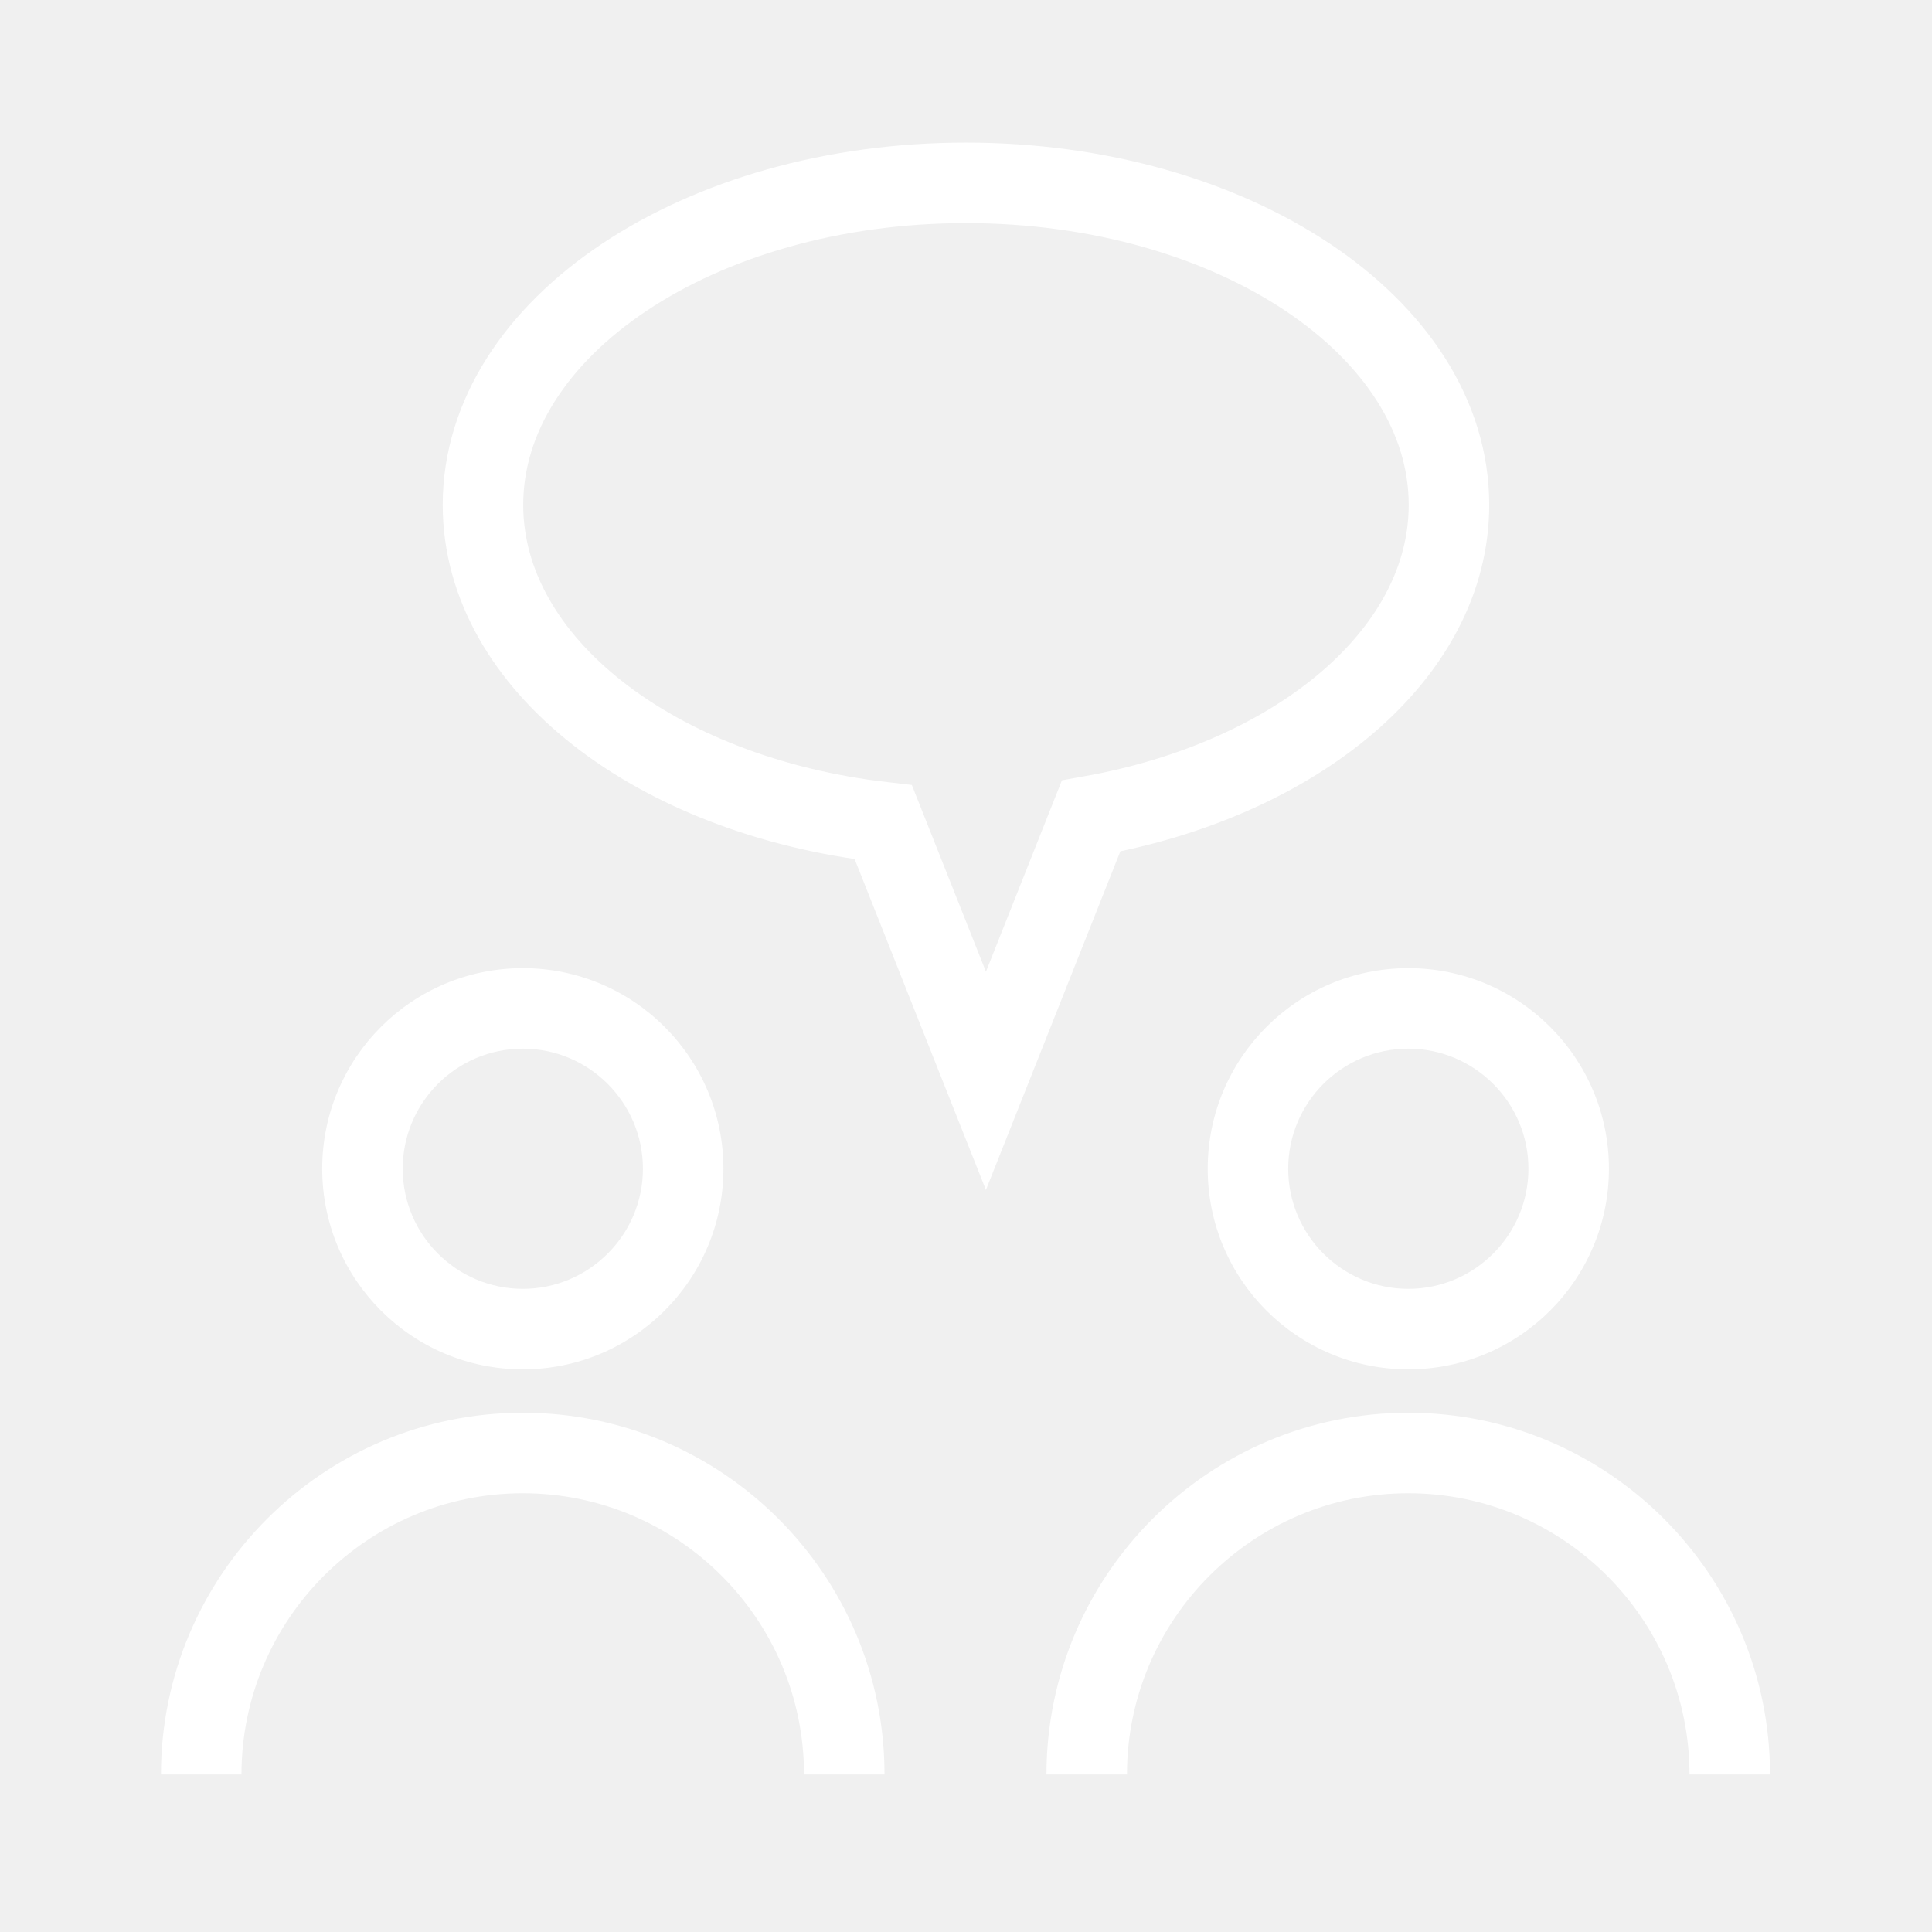
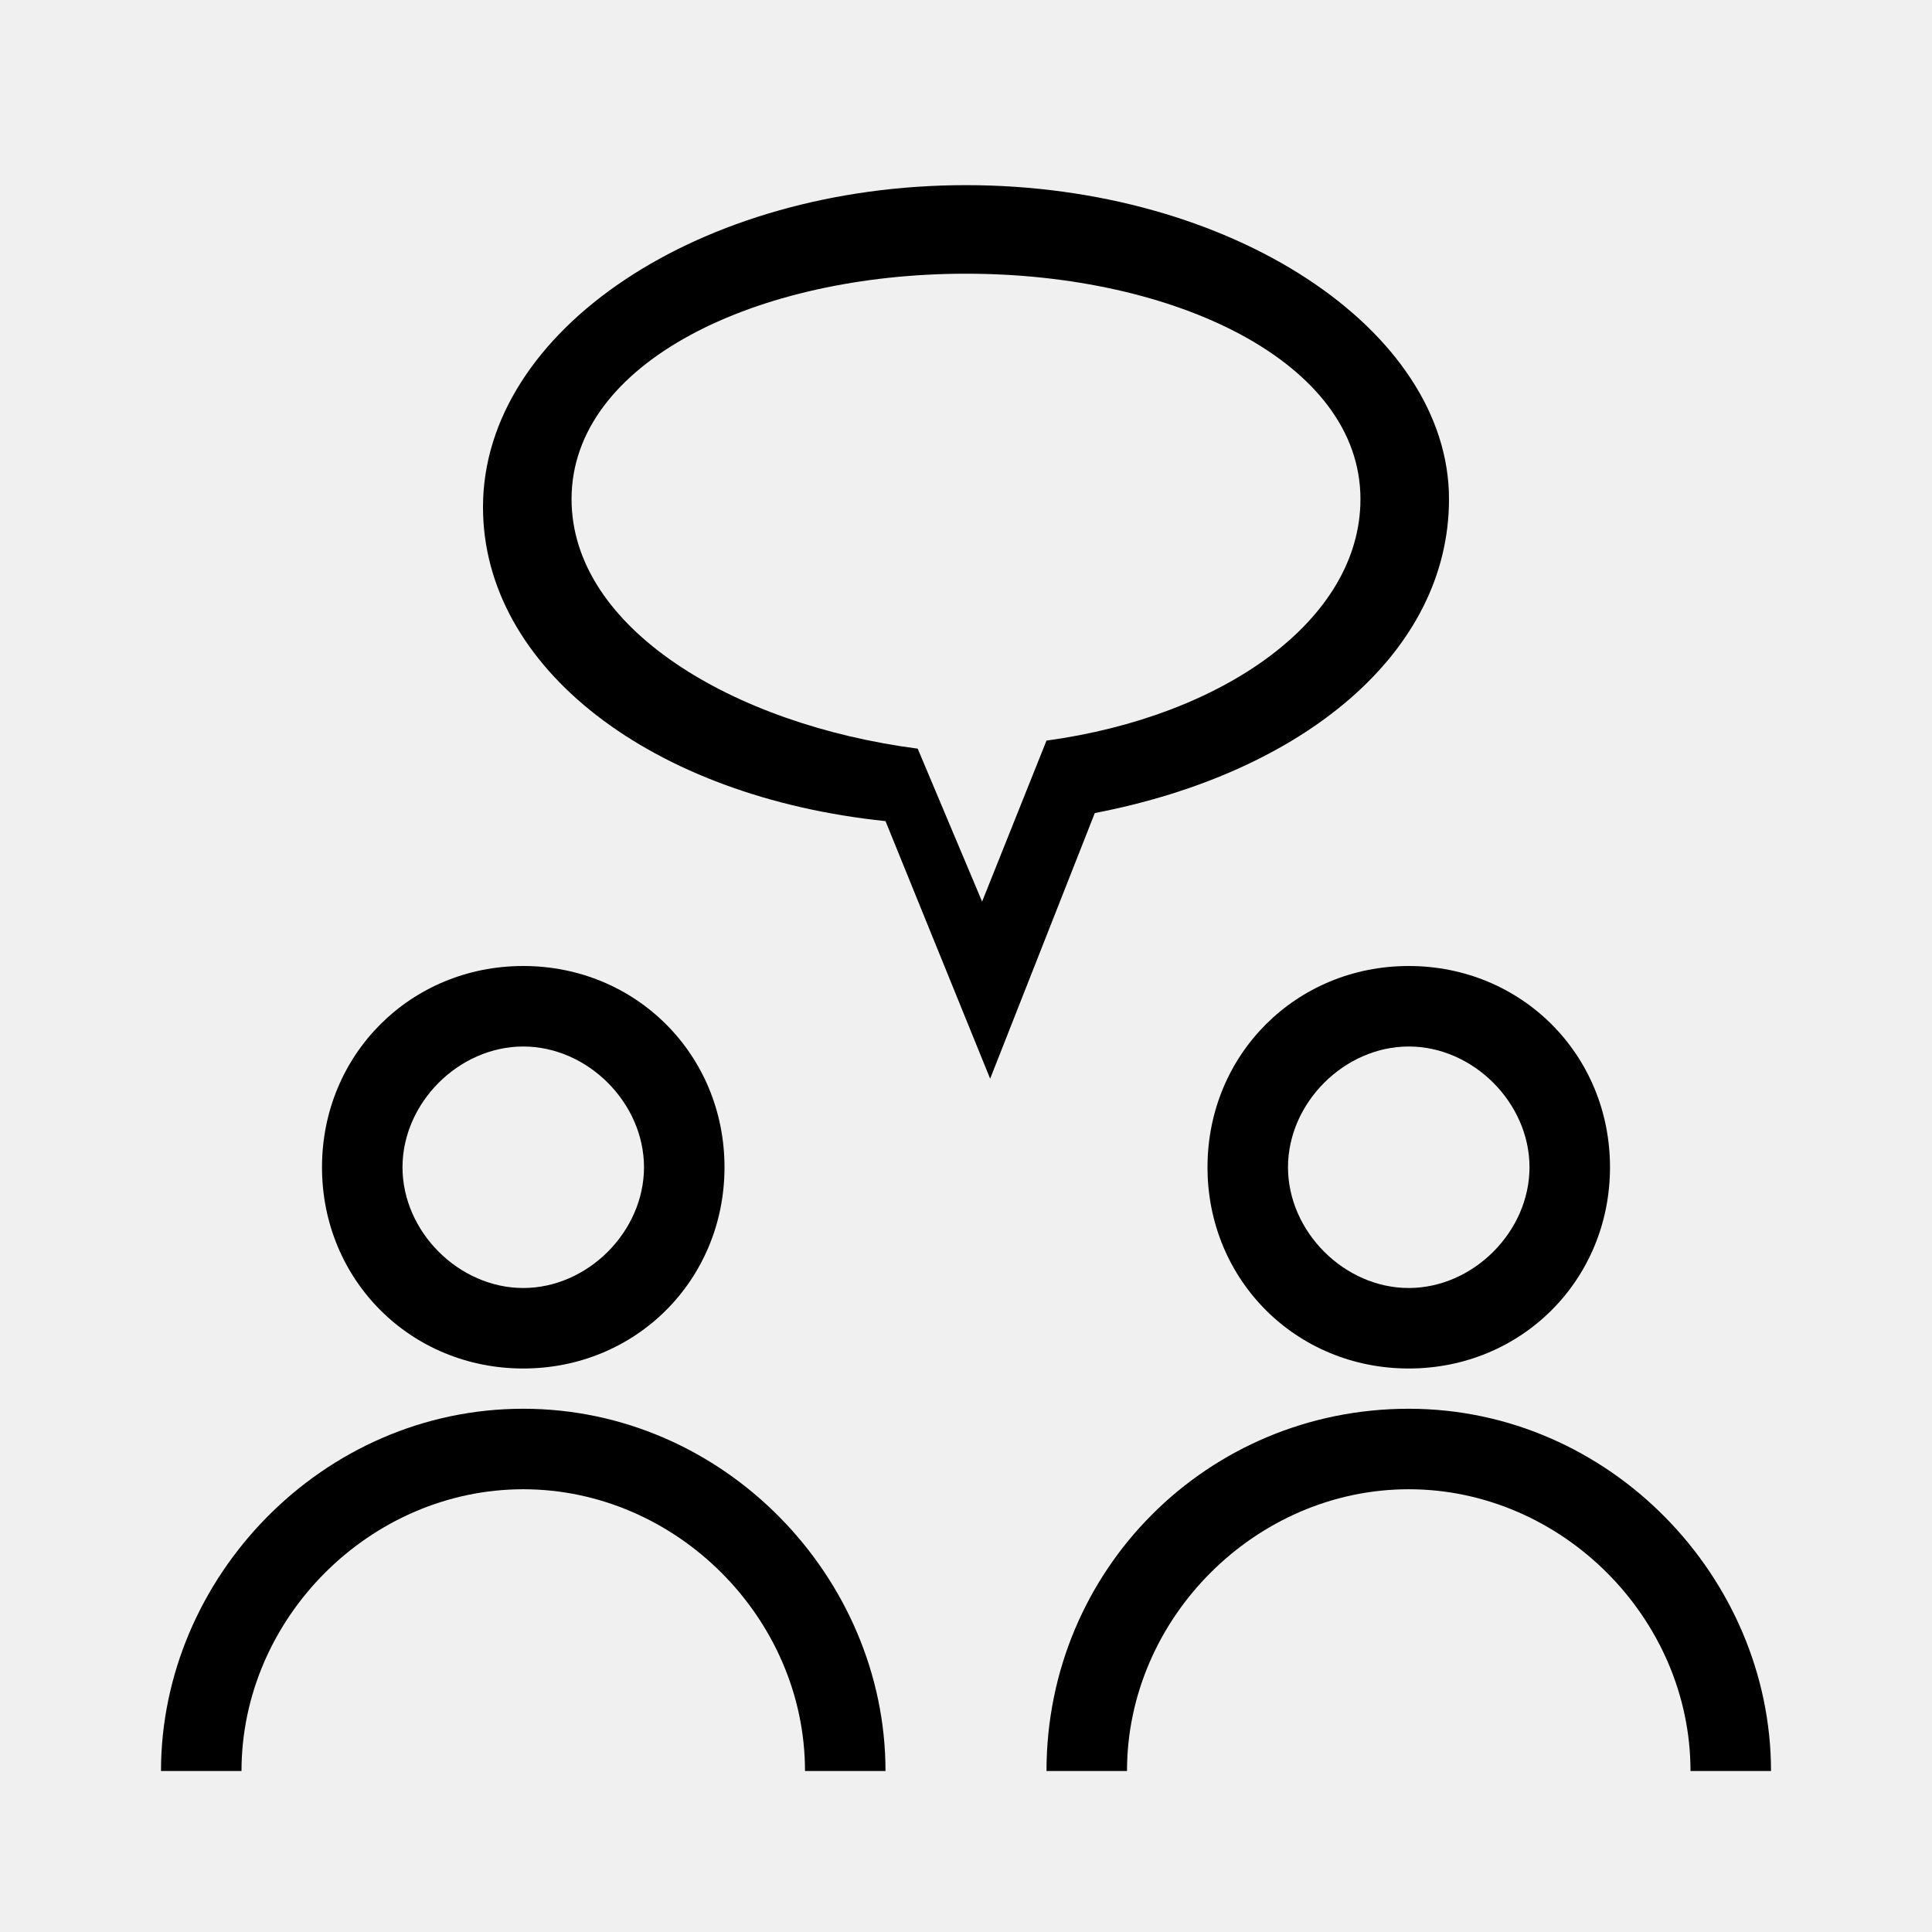
- <svg xmlns="http://www.w3.org/2000/svg" width="24px" height="24px" viewBox="0 0 24 24" version="1.1">
-   <g id="Topic-Icons/02_a" stroke="none" stroke-width="1" fill="none" fill-rule="evenodd">
-     <g id="Group" transform="translate(1.9996, 2.2716)">
-       <path d="M4.495,9.755 C3.118,9.755 2.003,10.871 2.003,12.247 C2.003,13.623 3.118,14.739 4.495,14.739 C5.871,14.739 6.987,13.623 6.987,12.247 C6.987,10.871 5.871,9.755 4.495,9.755 M4.495,10.755 C5.317,10.755 5.987,11.424 5.987,12.247 C5.987,13.069 5.317,13.739 4.495,13.739 C3.672,13.739 3.003,13.069 3.003,12.247 C3.003,11.424 3.672,10.755 4.495,10.755" id="Fill-7" fill="#FFFFFF" />
-       <path d="M1,19.771 L-3.12638804e-13,19.771 C0.001,17.293 2.018,15.278 4.494,15.278 C6.973,15.278 8.988,17.293 8.988,19.771 L7.988,19.771 C7.988,17.845 6.421,16.278 4.494,16.278 C2.568,16.278 1.001,17.845 1,19.771" id="Fill-9" fill="#FFFFFF" />
-       <path d="M15.495,9.755 C14.118,9.755 13.003,10.871 13.003,12.247 C13.003,13.623 14.118,14.739 15.495,14.739 C16.871,14.739 17.987,13.623 17.987,12.247 C17.987,10.871 16.871,9.755 15.495,9.755 M15.495,10.755 C16.317,10.755 16.987,11.424 16.987,12.247 C16.987,13.069 16.317,13.739 15.495,13.739 C14.672,13.739 14.003,13.069 14.003,12.247 C14.003,11.424 14.672,10.755 15.495,10.755" id="Fill-12" fill="#FFFFFF" />
-       <path d="M12,19.771 L11,19.771 C11.001,17.293 13.018,15.278 15.494,15.278 C17.973,15.278 19.988,17.293 19.988,19.771 L18.988,19.771 C18.988,17.845 17.421,16.278 15.494,16.278 C13.568,16.278 12.001,17.845 12,19.771" id="Fill-14" fill="#FFFFFF" />
-       <path d="M10,0 C13.314,0 16,1.791 16,4 C16,5.851 14.115,7.408 11.554,7.865 L10.248,11.155 L8.973,7.942 C6.149,7.617 4,5.976 4,4 C4,1.791 6.687,0 10,0 Z" id="Combined-Shape" stroke="#FFFFFF" />
-     </g>
+ <svg xmlns="http://www.w3.org/2000/svg" version="1.1" id="Ebene_1" x="0px" y="0px" viewBox="0 0 24 24" style="enable-background:new 0 0 24 24;" xml:space="preserve">
+   <g>
+     <path d="M6.5,17C7.9,17,9,15.9,9,14.5C9,13.1,7.9,12,6.5,12C5.1,12,4,13.1,4,14.5C4,15.9,5.1,17,6.5,17z M6.5,13   C7.3,13,8,13.7,8,14.5C8,15.3,7.3,16,6.5,16C5.7,16,5,15.3,5,14.5C5,13.7,5.7,13,6.5,13z" />
+     <path d="M6.5,17.5C4,17.5,2,19.6,2,22h1c0-1.9,1.6-3.5,3.5-3.5c1.9,0,3.5,1.6,3.5,3.5h1C11,19.6,9,17.5,6.5,17.5z" />
+     <path d="M15,14.5c0,1.4,1.1,2.5,2.5,2.5c1.4,0,2.5-1.1,2.5-2.5c0-1.4-1.1-2.5-2.5-2.5C16.1,12,15,13.1,15,14.5z M19,14.5   c0,0.8-0.7,1.5-1.5,1.5c-0.8,0-1.5-0.7-1.5-1.5c0-0.8,0.7-1.5,1.5-1.5C18.3,13,19,13.7,19,14.5z" />
+     <path d="M17.5,17.5c-2.5,0-4.5,2-4.5,4.5h1c0-1.9,1.6-3.5,3.5-3.5c1.9,0,3.5,1.6,3.5,3.5h1C22,19.6,20,17.5,17.5,17.5z" />
+     <path d="M12,2.3c-3.3,0-6,1.8-6,4c0,2,2.1,3.6,5,3.9l1.3,3.2l1.3-3.3c2.6-0.5,4.4-2,4.4-3.9C18,4.1,15.3,2.3,12,2.3z M13,9.2   l-0.8,2l-0.8-1.9C9.1,9,7.1,7.8,7.1,6.2c0-1.7,2.3-2.8,4.9-2.8s4.9,1.1,4.9,2.8C16.9,7.7,15.2,8.9,13,9.2z" />
  </g>
</svg>
